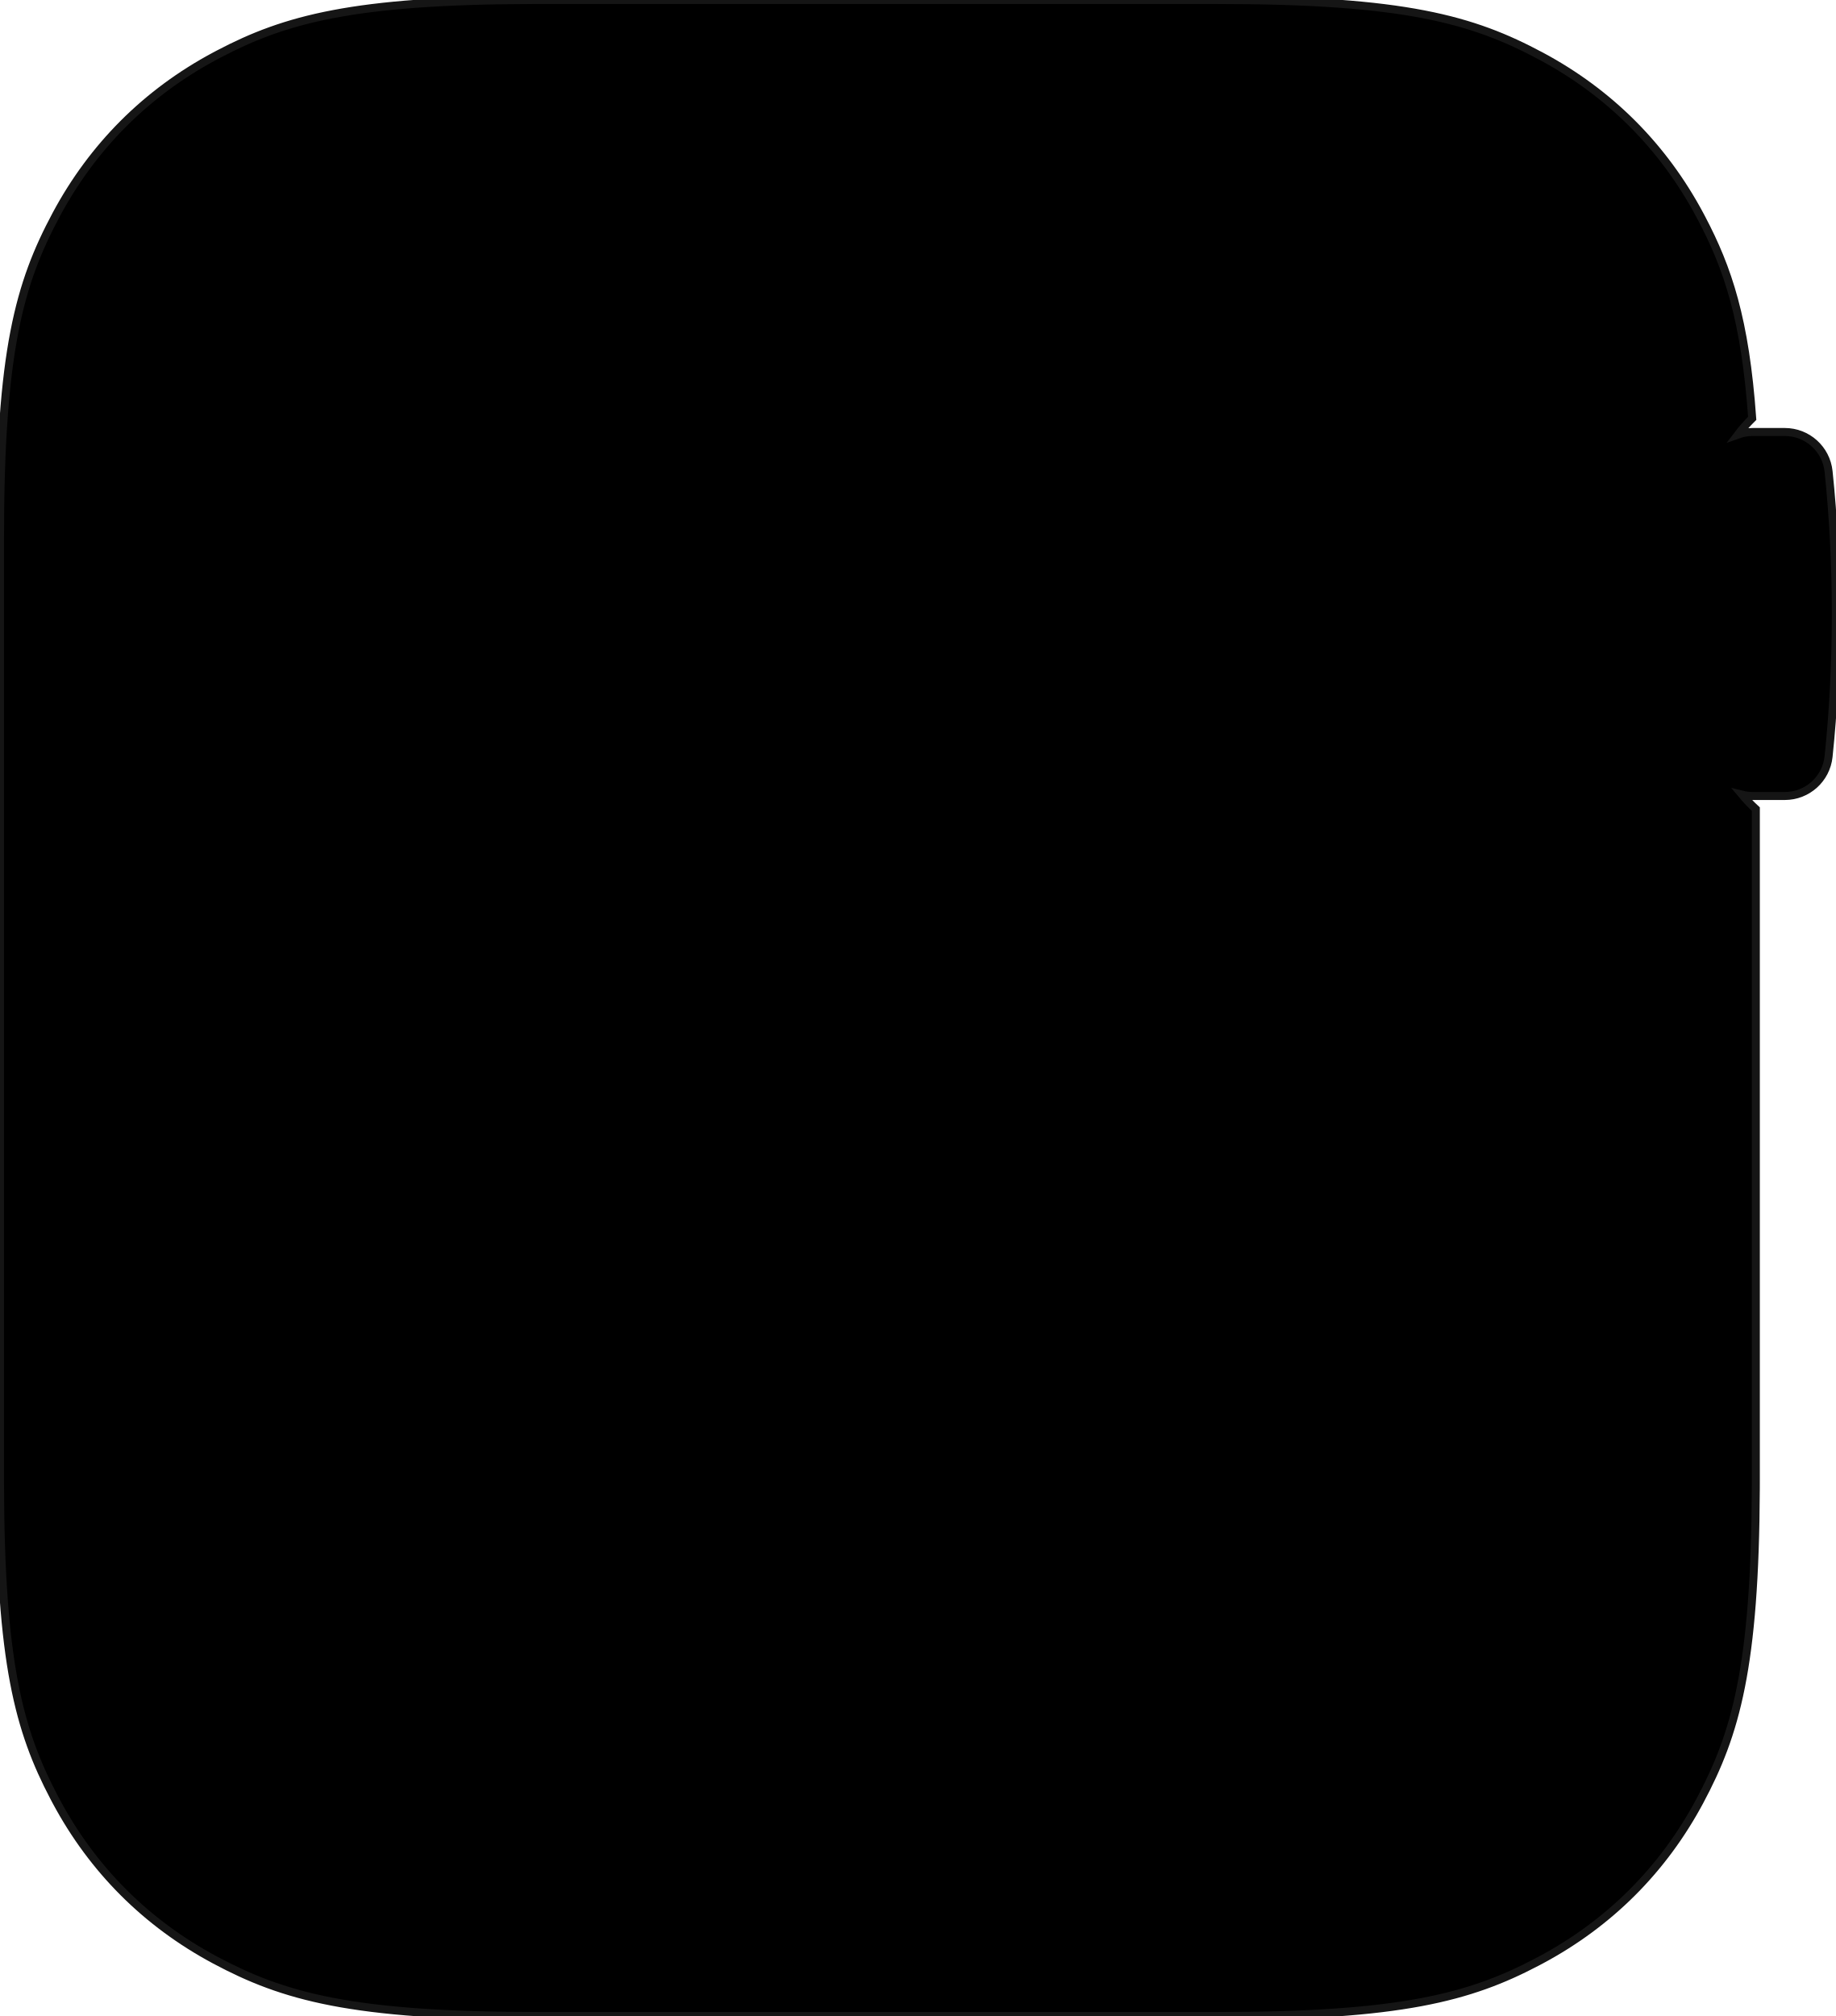
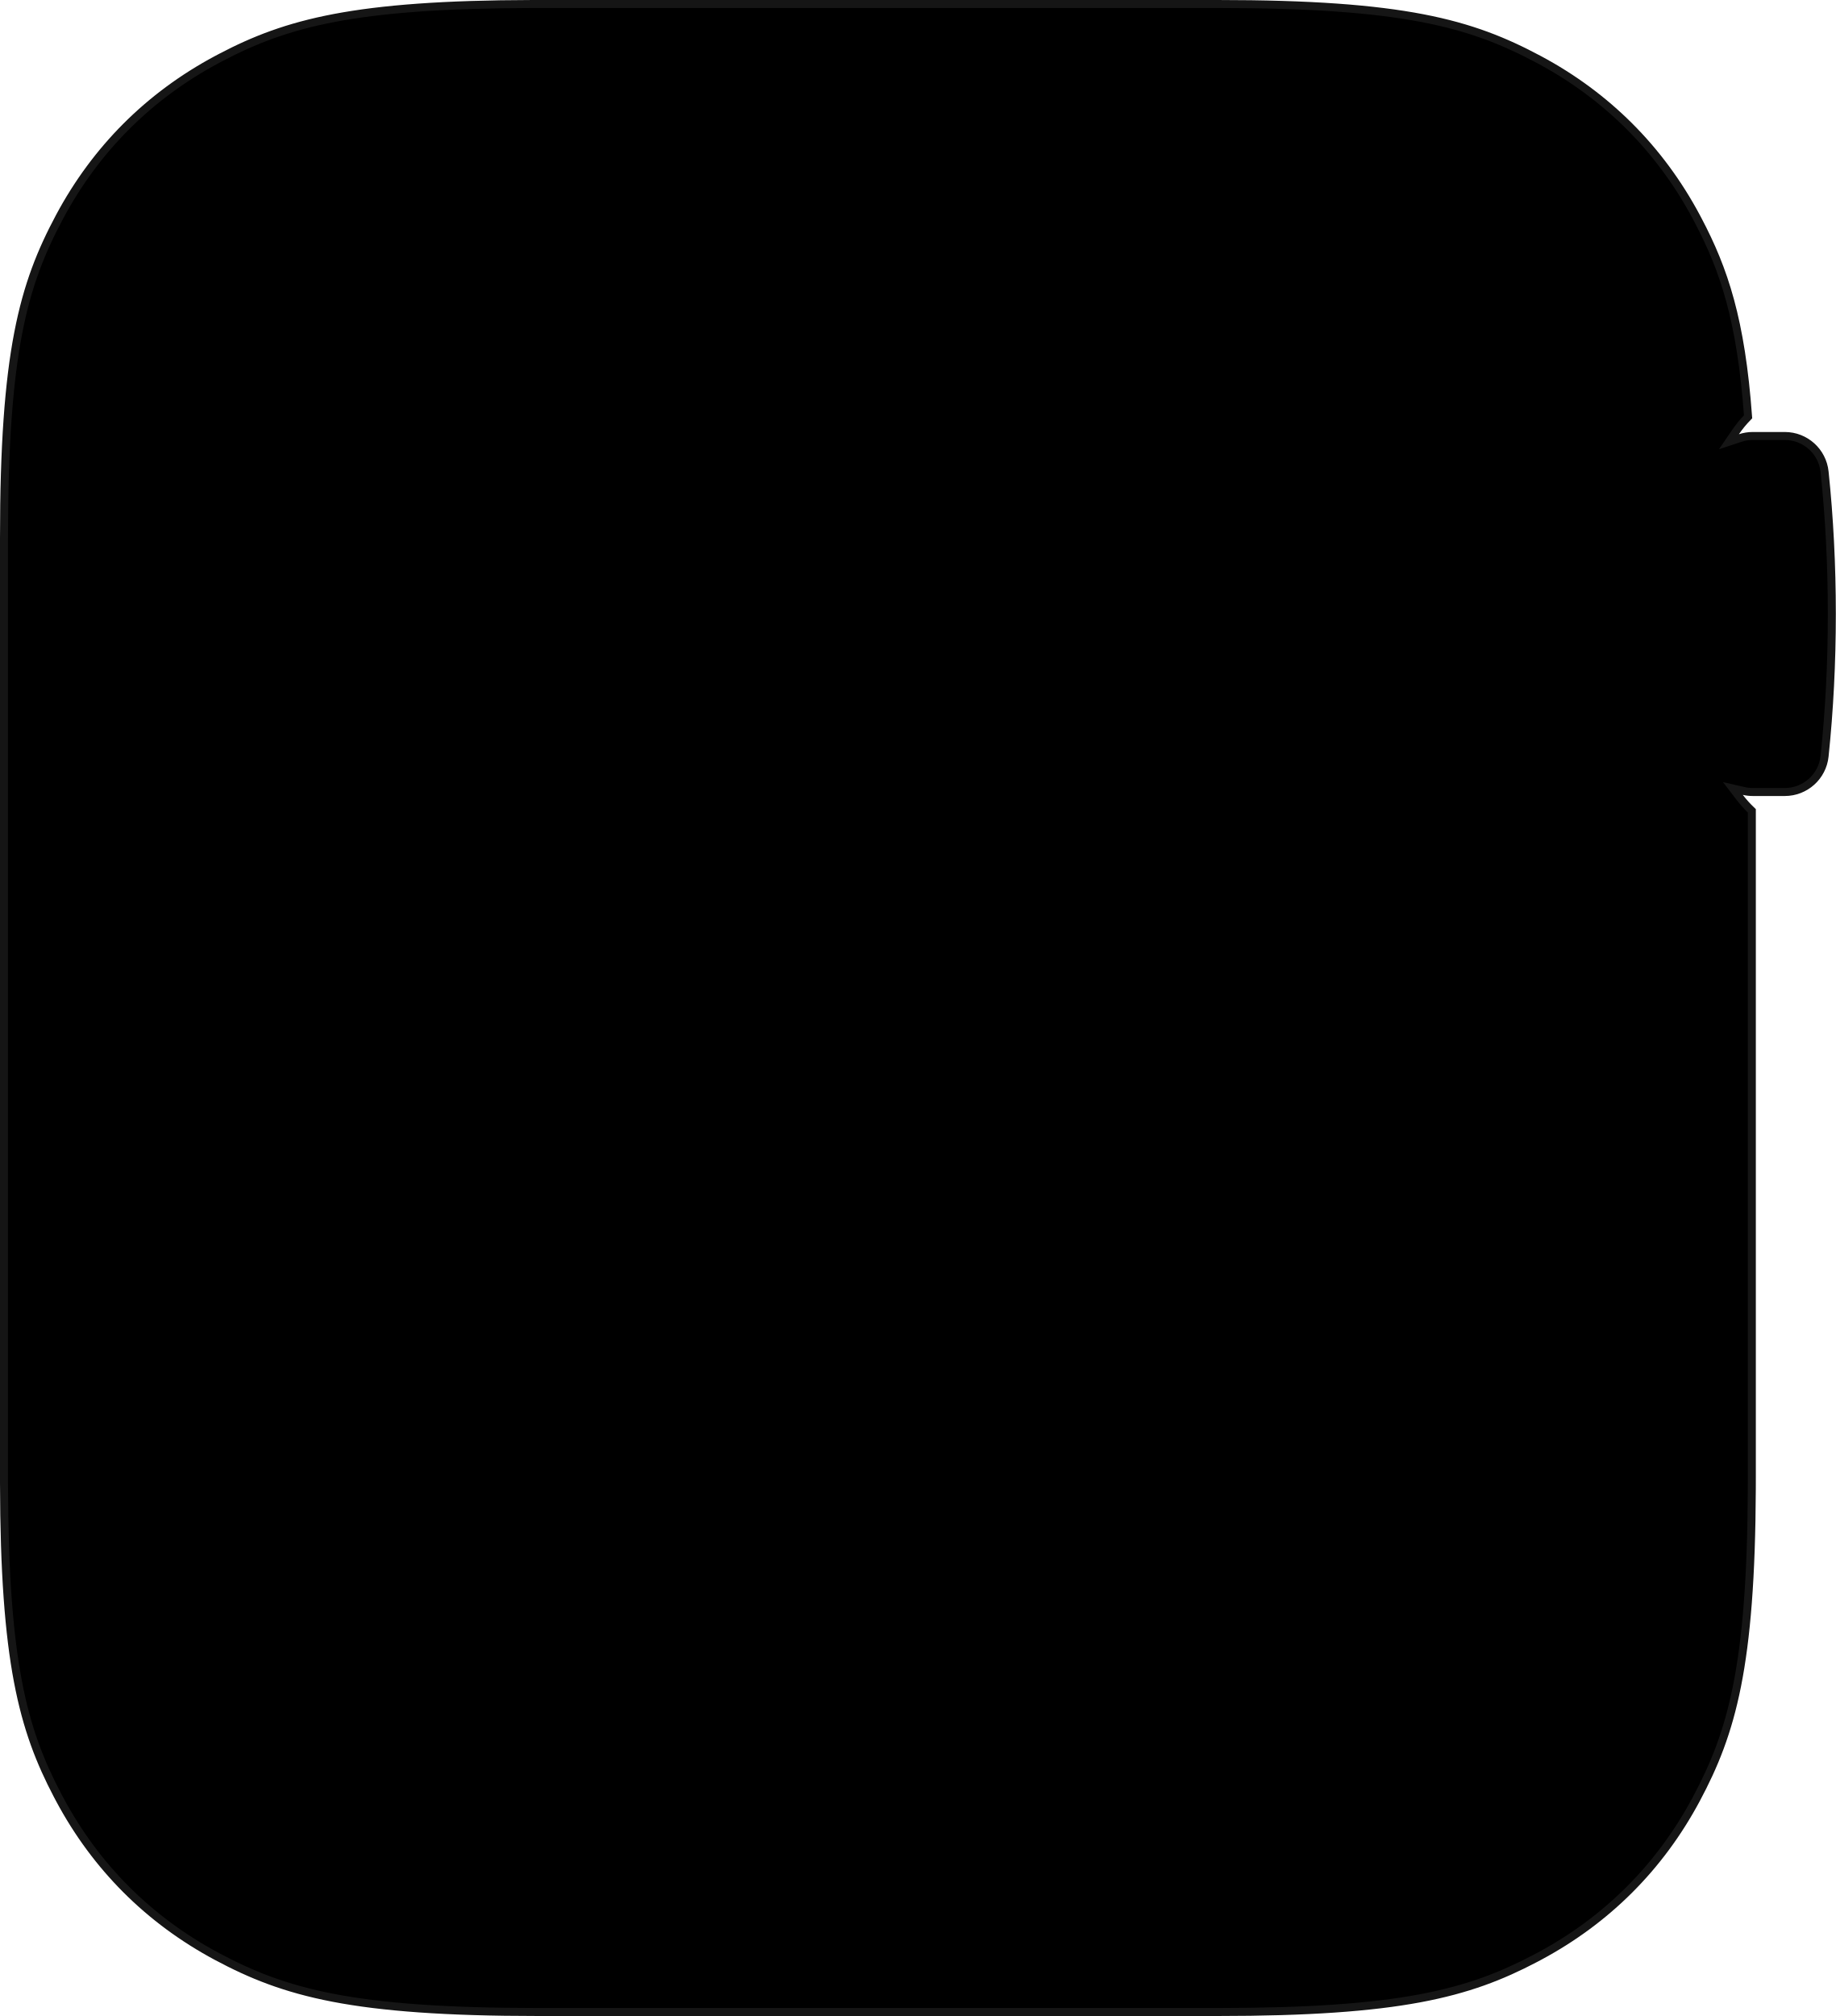
<svg xmlns="http://www.w3.org/2000/svg" width="459px" height="504px" viewBox="0 0 459 504" version="1.1">
  <g id="Device-Model" stroke="none" stroke-width="1" fill="none" fill-rule="evenodd">
-     <path d="M304.396,0 C351.201,0 368.173,4.873 385.284,14.024 C402.396,23.176 415.824,36.604 424.976,53.716 L425.424,54.561 C432.03,67.109 436.331,79.847 438.093,104.585 C436.805,105.848 435.609,107.204 434.517,108.643 C435.678,108.226 436.929,108 438.229,108 L446.245,108 C451.878,108 456.601,112.255 457.186,117.857 C458.395,129.436 459,141.317 459,153.5 C459,165.683 458.395,177.564 457.186,189.143 C456.601,194.745 451.878,199 446.245,199 L438.229,199 C437.311,199 436.418,198.887 435.564,198.675 C436.628,199.95 437.776,201.154 439,202.277 L439,369.396 L438.994,372.169 C438.803,416.88 433.944,433.516 424.976,450.284 C415.824,467.396 402.396,480.824 385.284,489.976 L384.258,490.519 C367.482,499.32 350.265,504 304.396,504 L134.604,504 C87.799,504 70.827,499.127 53.716,489.976 C36.604,480.824 23.176,467.396 14.024,450.284 L13.481,449.258 C4.77,432.654 0.096,415.616 2.84217094e-14,370.791 L2.84217094e-14,134.604 C2.84217094e-14,87.799 4.873,70.827 14.024,53.716 C23.176,36.604 36.604,23.176 53.716,14.024 L54.742,13.481 C71.346,4.77 88.384,0.096 133.209,0 L304.396,0 Z" id="Shape" stroke="#151515" stroke-width="2" fill="#000000" />
+     <path d="M304.396,1 L133.209,1 C88.66,1.095 71.713,5.707 55.207,14.366 L54.184,14.908 C37.253,23.963 23.963,37.253 14.906,54.187 C5.809,71.199 1,88.082 1,134.604 L1,370.791 C1.095,415.34 5.707,432.287 14.366,448.793 L14.908,449.816 C23.963,466.747 37.253,480.037 54.187,489.094 C71.199,498.191 88.082,503 134.604,503 L304.396,503 C349.988,503 367.115,498.383 383.793,489.634 L384.816,489.092 C401.747,480.037 415.037,466.747 424.094,449.813 C433.008,433.144 437.805,416.598 437.994,372.164 L438,369.394 L438,202.712 C436.876,201.649 435.862,200.518 434.95,199.325 L433.261,197.118 L435.969,197.743 C436.696,197.911 437.453,198 438.229,198 L446.245,198 C448.806,198 451.159,197.033 452.939,195.429 C454.719,193.826 455.925,191.585 456.191,189.039 C457.397,177.494 458,165.648 458,153.5 C458,141.352 457.397,129.506 456.191,117.961 C455.925,115.415 454.719,113.174 452.939,111.571 C451.159,109.967 448.806,109 446.245,109 L438.229,109 C437.131,109 436.073,109.177 435.082,109.505 L432.274,110.435 L433.942,107.992 C434.854,106.657 435.89,105.39 437.062,104.201 C435.295,79.96 431.052,67.398 424.539,55.027 L424.092,54.184 C415.037,37.253 401.747,23.963 384.813,14.906 C367.801,5.809 350.918,1 304.396,1 Z" id="Shape" stroke="#151515" stroke-width="2" fill="#000000" />
  </g>
</svg>
